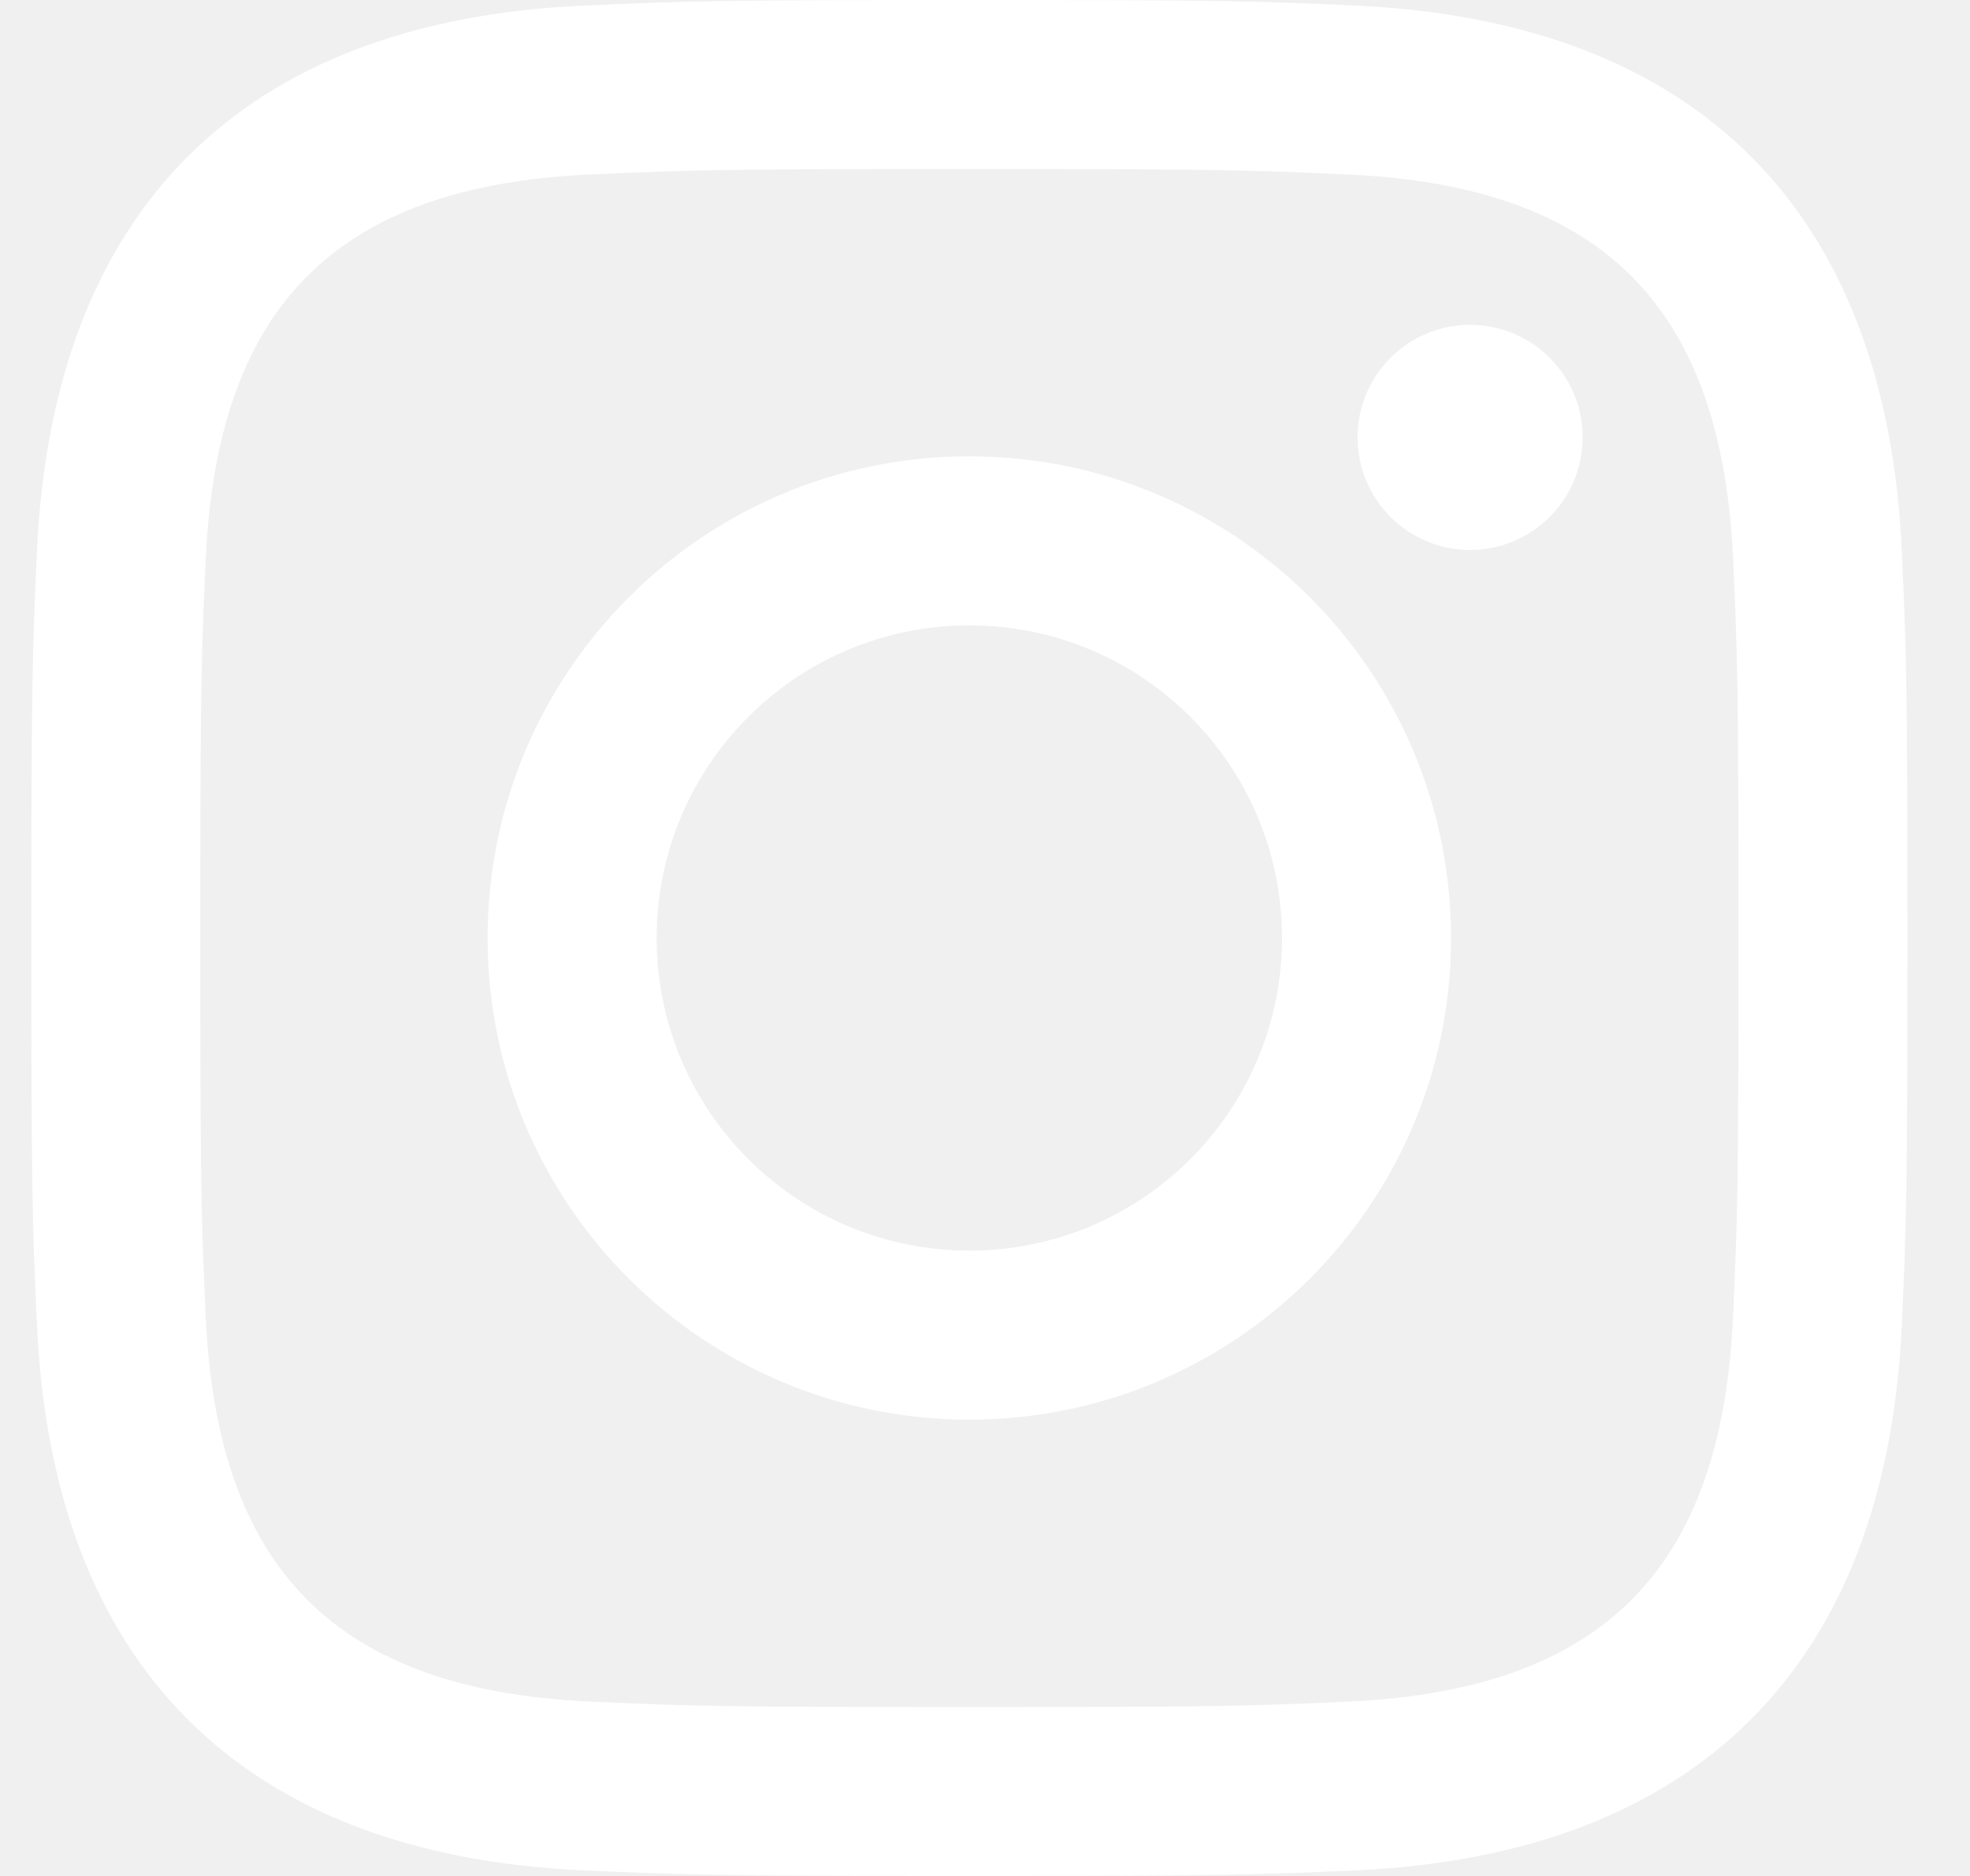
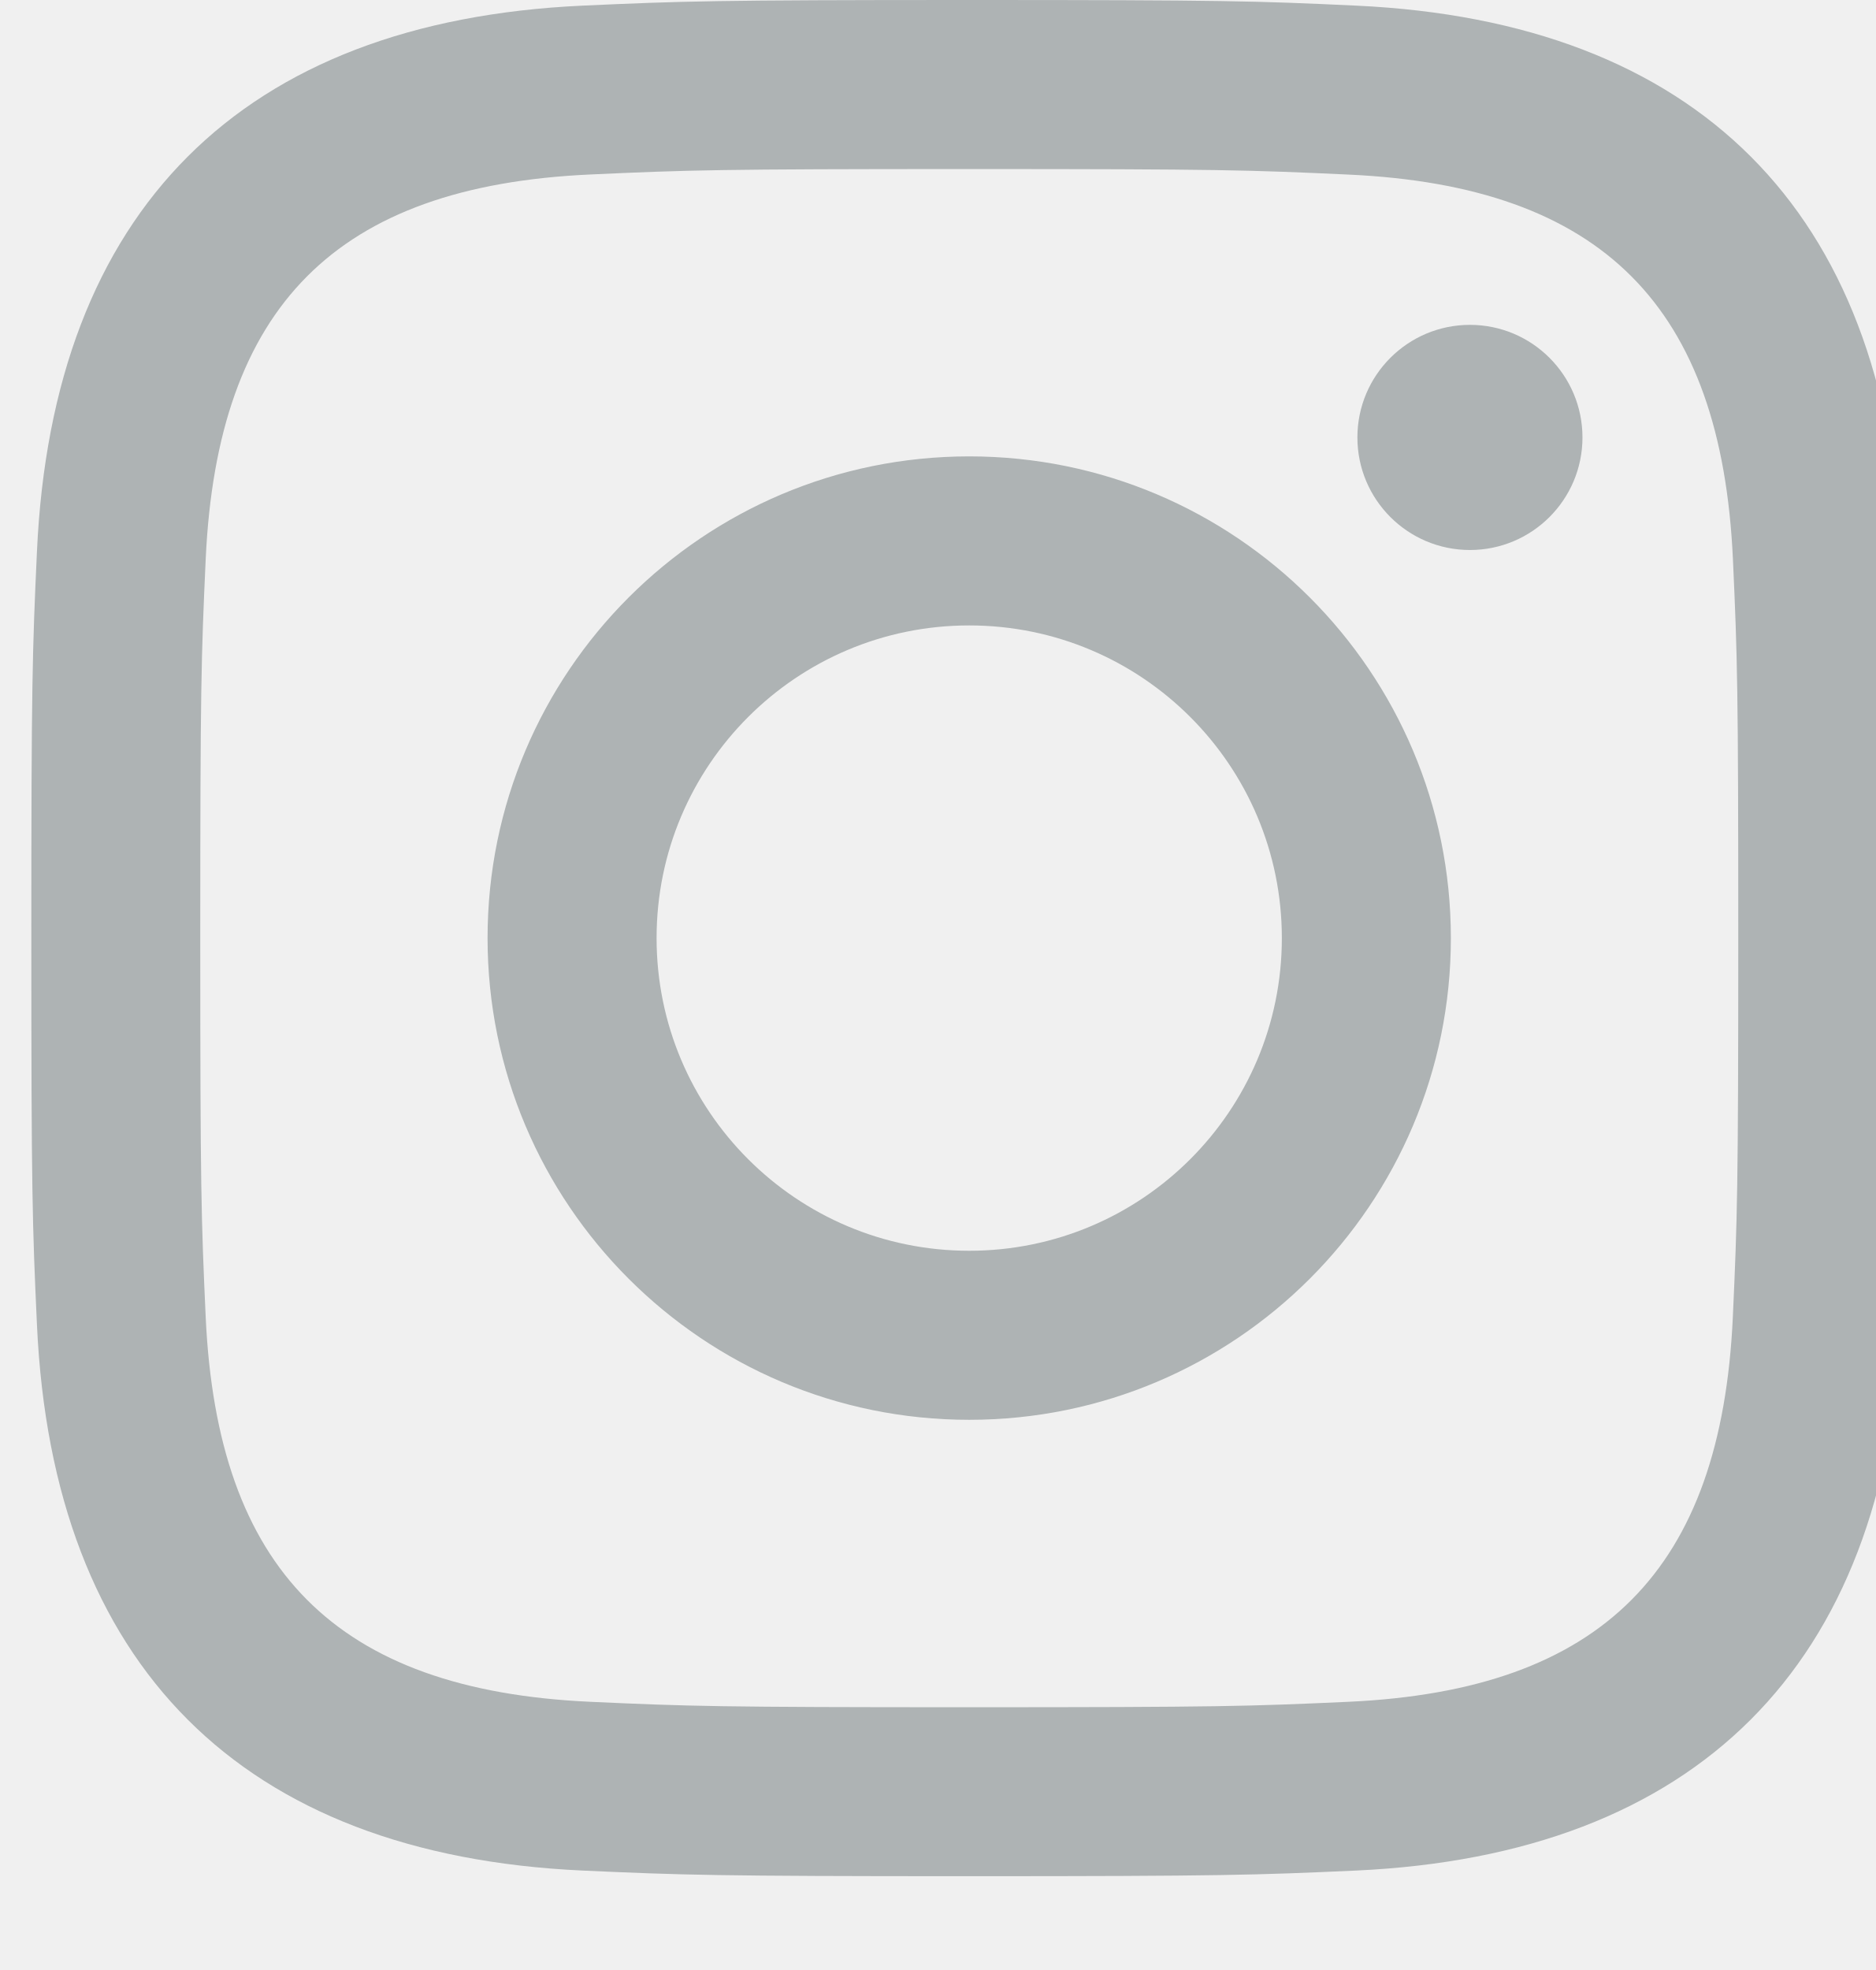
- <svg xmlns="http://www.w3.org/2000/svg" width="21" height="20">
-   <path fill="#FFF" d="M10.333 1.802c2.67 0 2.987.01 4.042.059 2.71.123 3.976 1.409 4.1 4.099.048 1.054.057 1.37.057 4.04 0 2.672-.01 2.988-.058 4.042-.124 2.687-1.386 3.975-4.099 4.099-1.055.048-1.37.058-4.042.058-2.67 0-2.986-.01-4.04-.058-2.717-.124-3.976-1.416-4.1-4.1-.048-1.054-.058-1.37-.058-4.041 0-2.67.01-2.986.058-4.04.124-2.69 1.387-3.977 4.1-4.1 1.054-.048 1.37-.058 4.04-.058zm0-1.802C7.618 0 7.278.012 6.211.06 2.579.227.56 2.242.394 5.877.345 6.944.334 7.284.334 10s.011 3.057.06 4.123c.166 3.632 2.181 5.65 5.816 5.817 1.068.048 1.408.06 4.123.06 2.716 0 3.057-.012 4.124-.06 3.628-.167 5.651-2.182 5.816-5.817.049-1.066.06-1.407.06-4.123s-.011-3.056-.06-4.122C20.11 2.249 18.093.228 14.458.06 13.39.01 13.049 0 10.333 0zm0 4.865a5.135 5.135 0 100 10.27 5.135 5.135 0 000-10.27zm0 8.468a3.333 3.333 0 110-6.666 3.333 3.333 0 010 6.666zm5.339-9.87a1.2 1.2 0 10-.001 2.4 1.2 1.2 0 000-2.4z" />
+ <svg xmlns="http://www.w3.org/2000/svg" width="20" height="21">
+   <path fill="#AEB3B4" d="M10.333 1.802c2.67 0 2.987.01 4.042.059 2.71.123 3.976 1.409 4.1 4.099.048 1.054.057 1.37.057 4.04 0 2.672-.01 2.988-.058 4.042-.124 2.687-1.386 3.975-4.099 4.099-1.055.048-1.37.058-4.042.058-2.67 0-2.986-.01-4.04-.058-2.717-.124-3.976-1.416-4.1-4.1-.048-1.054-.058-1.37-.058-4.041 0-2.67.01-2.986.058-4.04.124-2.69 1.387-3.977 4.1-4.1 1.054-.048 1.37-.058 4.04-.058zm0-1.802C7.618 0 7.278.012 6.211.06 2.579.227.56 2.242.394 5.877.345 6.944.334 7.284.334 10s.011 3.057.06 4.123c.166 3.632 2.181 5.65 5.816 5.817 1.068.048 1.408.06 4.123.06 2.716 0 3.057-.012 4.124-.06 3.628-.167 5.651-2.182 5.816-5.817.049-1.066.06-1.407.06-4.123s-.011-3.056-.06-4.122C20.11 2.249 18.093.228 14.458.06 13.39.01 13.049 0 10.333 0zm0 4.865a5.135 5.135 0 100 10.27 5.135 5.135 0 000-10.27zm0 8.468a3.333 3.333 0 110-6.666 3.333 3.333 0 010 6.666zm5.339-9.87a1.2 1.2 0 10-.001 2.4 1.2 1.2 0 000-2.4z" />
</svg>
